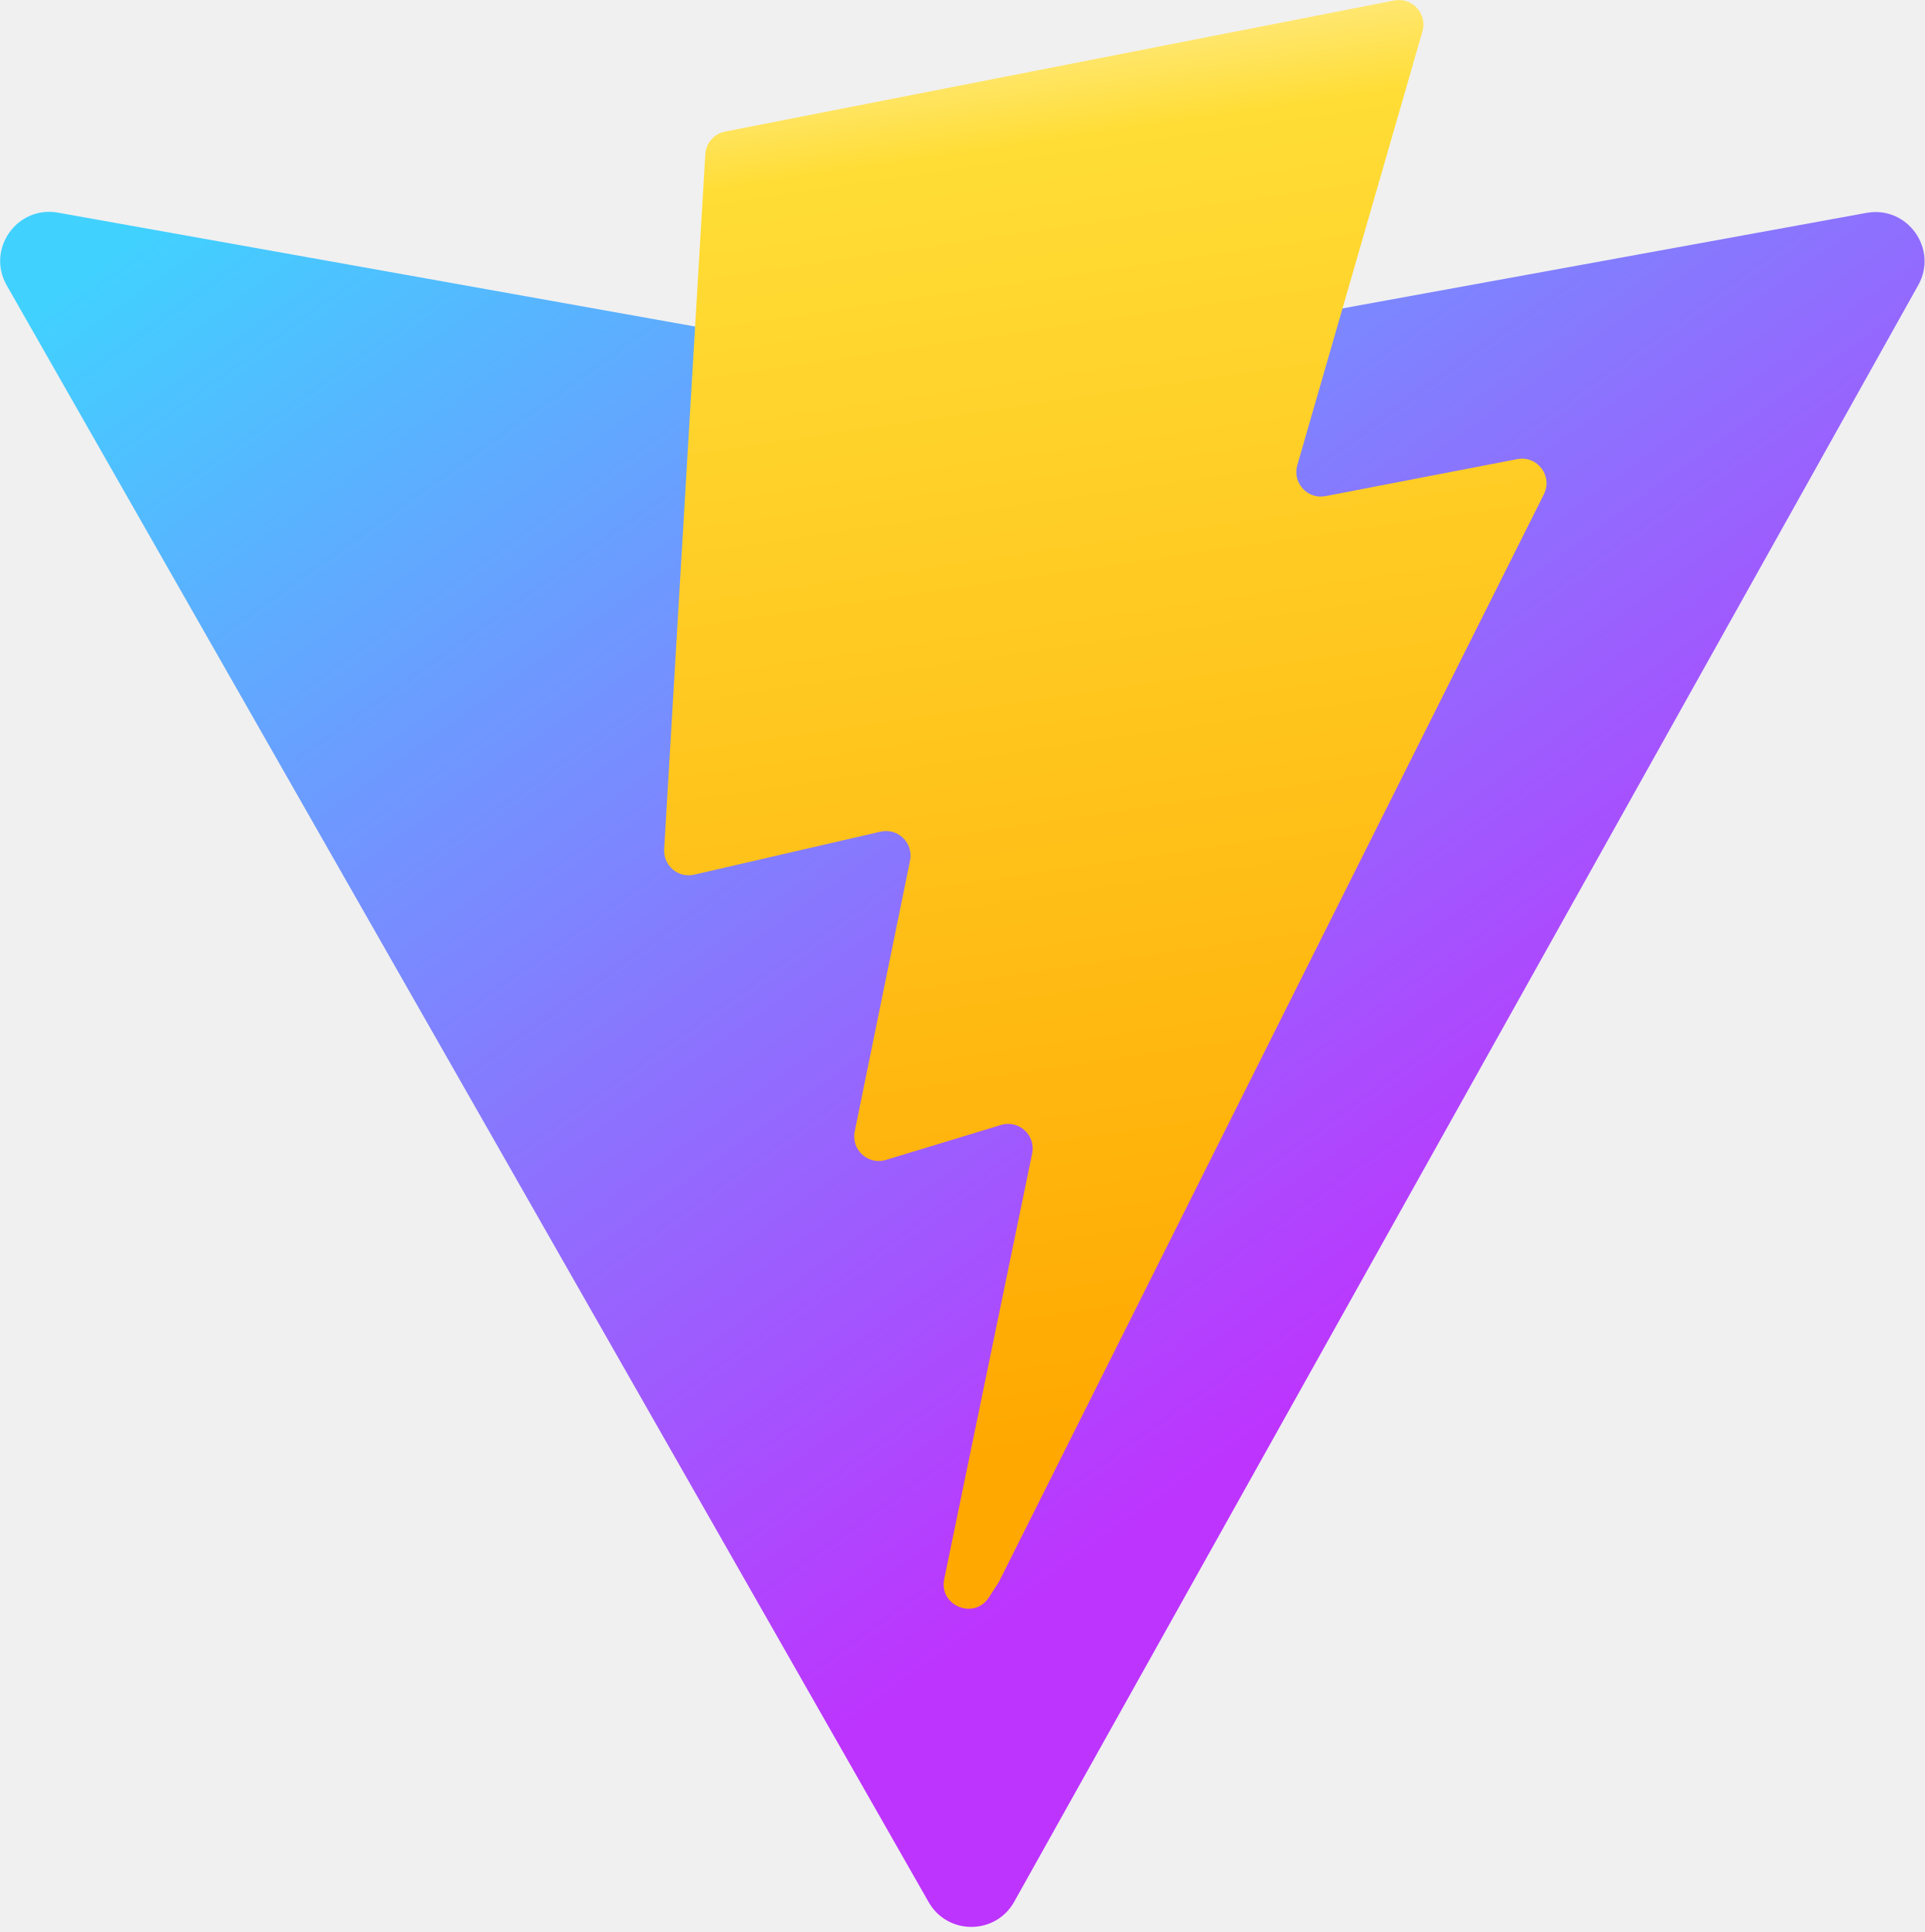
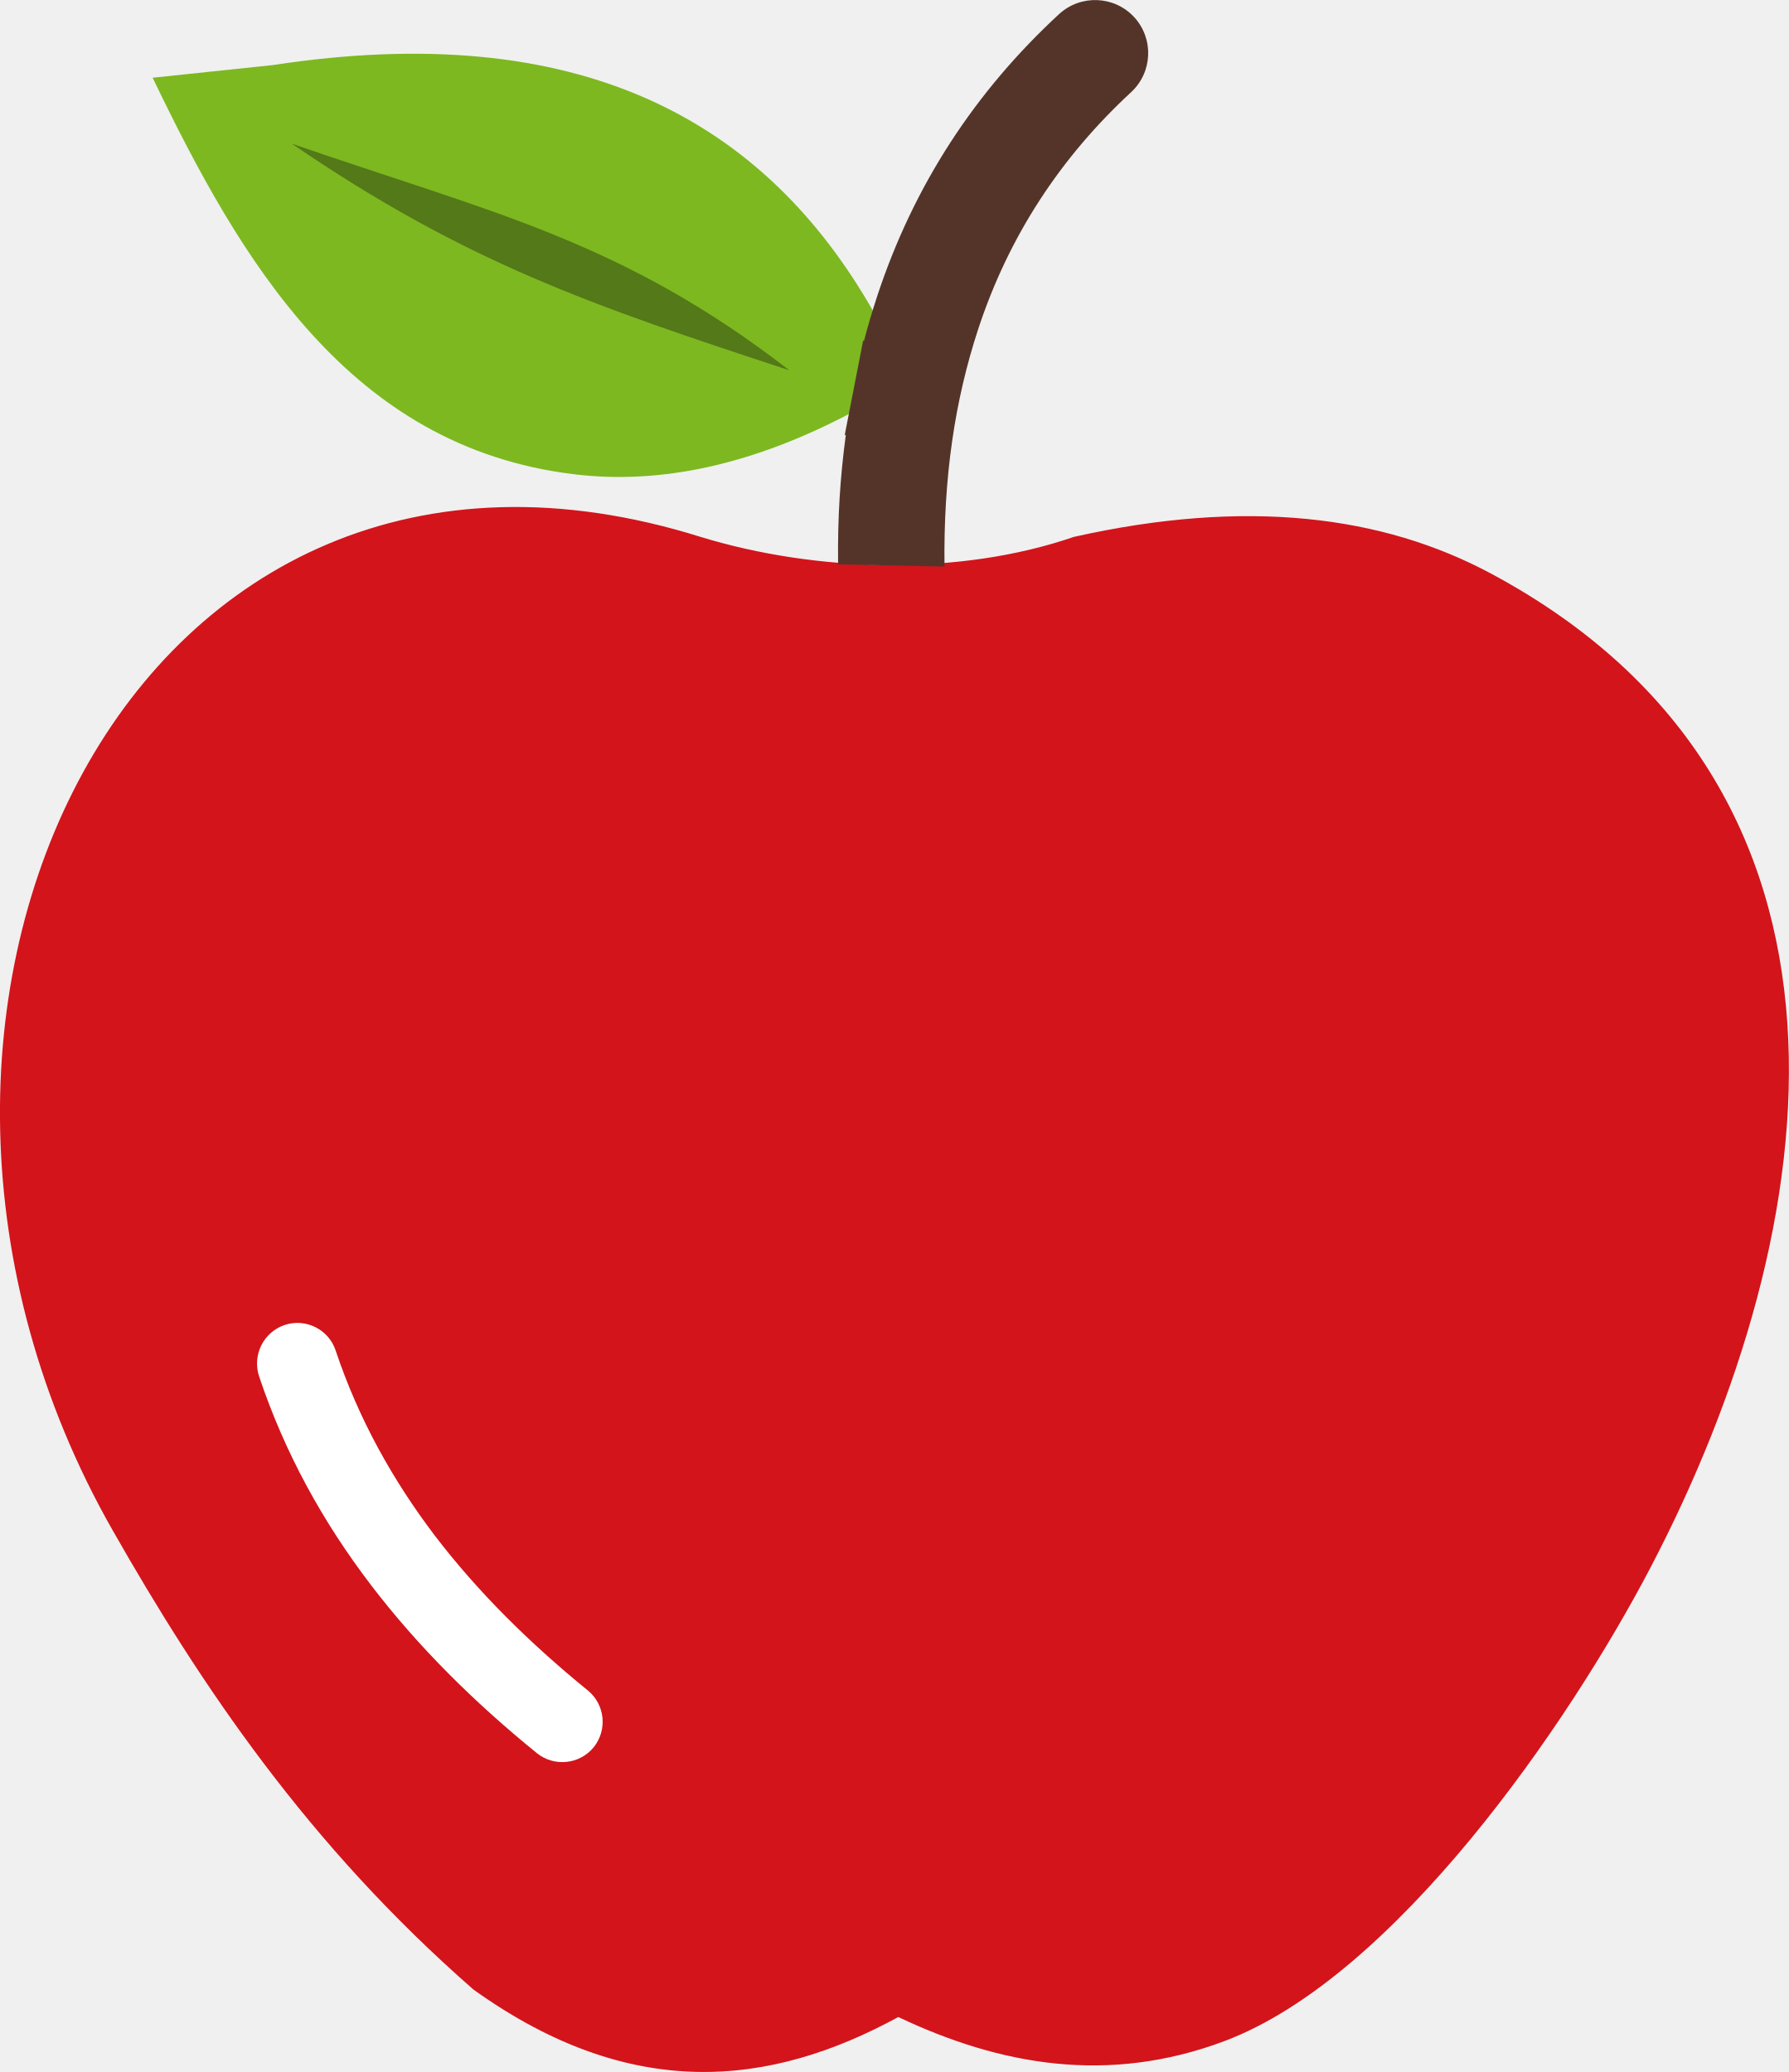
- <svg xmlns="http://www.w3.org/2000/svg" aria-hidden="true" role="img" class="iconify iconify--logos" width="31.88" height="32" preserveAspectRatio="xMidYMid meet" viewBox="0 0 256 257">
-   <defs>
-     <linearGradient id="IconifyId1813088fe1fbc01fb466" x1="-.828%" x2="57.636%" y1="7.652%" y2="78.411%">
-       <stop offset="0%" stop-color="#41D1FF" />
-       <stop offset="100%" stop-color="#BD34FE" />
-     </linearGradient>
-     <linearGradient id="IconifyId1813088fe1fbc01fb467" x1="43.376%" x2="50.316%" y1="2.242%" y2="89.03%">
-       <stop offset="0%" stop-color="#FFEA83" />
-       <stop offset="8.333%" stop-color="#FFDD35" />
-       <stop offset="100%" stop-color="#FFA800" />
-     </linearGradient>
-   </defs>
-   <path fill="url(#IconifyId1813088fe1fbc01fb466)" d="M255.153 37.938L134.897 252.976c-2.483 4.44-8.862 4.466-11.382.048L.875 37.958c-2.746-4.814 1.371-10.646 6.827-9.67l120.385 21.517a6.537 6.537 0 0 0 2.322-.004l117.867-21.483c5.438-.991 9.574 4.796 6.877 9.62Z" />
-   <path fill="url(#IconifyId1813088fe1fbc01fb467)" d="M185.432.063L96.44 17.501a3.268 3.268 0 0 0-2.634 3.014l-5.474 92.456a3.268 3.268 0 0 0 3.997 3.378l24.777-5.718c2.318-.535 4.413 1.507 3.936 3.838l-7.361 36.047c-.495 2.426 1.782 4.5 4.151 3.78l15.304-4.649c2.372-.72 4.652 1.36 4.15 3.788l-11.698 56.621c-.732 3.542 3.979 5.473 5.943 2.437l1.313-2.028l72.516-144.72c1.215-2.423-.88-5.186-3.54-4.672l-25.505 4.922c-2.396.462-4.435-1.77-3.759-4.114l16.646-57.705c.677-2.35-1.37-4.583-3.769-4.113Z" />
+ <svg xmlns="http://www.w3.org/2000/svg" version="1.1" id="Layer_1" x="0px" y="0px" viewBox="0 0 106.06 122.88" style="enable-background:new 0 0 106.06 122.88" xml:space="preserve">
+   <style type="text/css">.st0{fill-rule:evenodd;clip-rule:evenodd;fill:#D3141B;} .st1{fill-rule:evenodd;clip-rule:evenodd;fill:#7DB820;} .st2{fill-rule:evenodd;clip-rule:evenodd;fill:#537918;} .st3{fill-rule:evenodd;clip-rule:evenodd;fill:#543429;} .st4{fill-rule:evenodd;clip-rule:evenodd;fill:#FFFFFF;}</style>
+   <g>
+     <path class="st0" d="M41.57,31.85C7.85,21.26-10.8,60.03,6.67,90.74c5.23,9.19,11.57,18.65,21.4,27.25 c9.35,6.7,17.58,5.78,25.19,1.63c6.05,2.87,12.45,4.01,19.33,1.43c10.11-3.8,20.41-18.8,25.26-28.07 c10.6-20.27,14.2-46.28-9.44-58.96c-6.45-3.46-14.52-4.47-24.74-2.18C56.87,34.18,48.42,33.94,41.57,31.85L41.57,31.85z" />
+     <path class="st1" d="M33.99,28.12c5.16,0.64,10.71-0.55,16.69-3.75l1.14-5.83C45.3,7.04,34.29,1.09,16.17,3.86L9.05,4.61 C14.26,15.44,20.69,26.49,33.99,28.12L33.99,28.12L33.99,28.12z" />
+     <path class="st2" d="M17.3,8.52c11.85,4.1,19.55,5.74,29.5,13.44C35.06,18.1,27.61,15.57,17.3,8.52L17.3,8.52z" />
+     <path class="st3" d="M50.08,25.82l0.07-0.04c-0.34,2.54-0.49,4.89-0.46,7.69L56,33.6c-0.07-5.33,0.62-9.87,1.99-14.06 c1.83-5.58,4.92-10.23,9.07-14.07c1.28-1.18,1.36-3.17,0.19-4.45c-1.18-1.28-3.17-1.36-4.45-0.19c-4.95,4.57-8.61,10.1-10.8,16.76 c-0.28,0.86-0.55,1.75-0.78,2.65l-0.04-0.07L50.08,25.82L50.08,25.82z" />
+     <path class="st4" d="M16.87,78.58c1.25-0.42,2.61,0.25,3.03,1.51c1.35,4.04,3.37,7.67,5.88,10.98c2.56,3.35,5.63,6.38,9.07,9.18 c1.02,0.83,1.18,2.34,0.35,3.37c-0.83,1.02-2.34,1.18-3.37,0.35c-3.73-3.03-7.06-6.33-9.85-9.99c-2.83-3.71-5.09-7.79-6.62-12.36 C14.95,80.36,15.62,79.01,16.87,78.58L16.87,78.58L16.87,78.58z" />
+   </g>
</svg>
